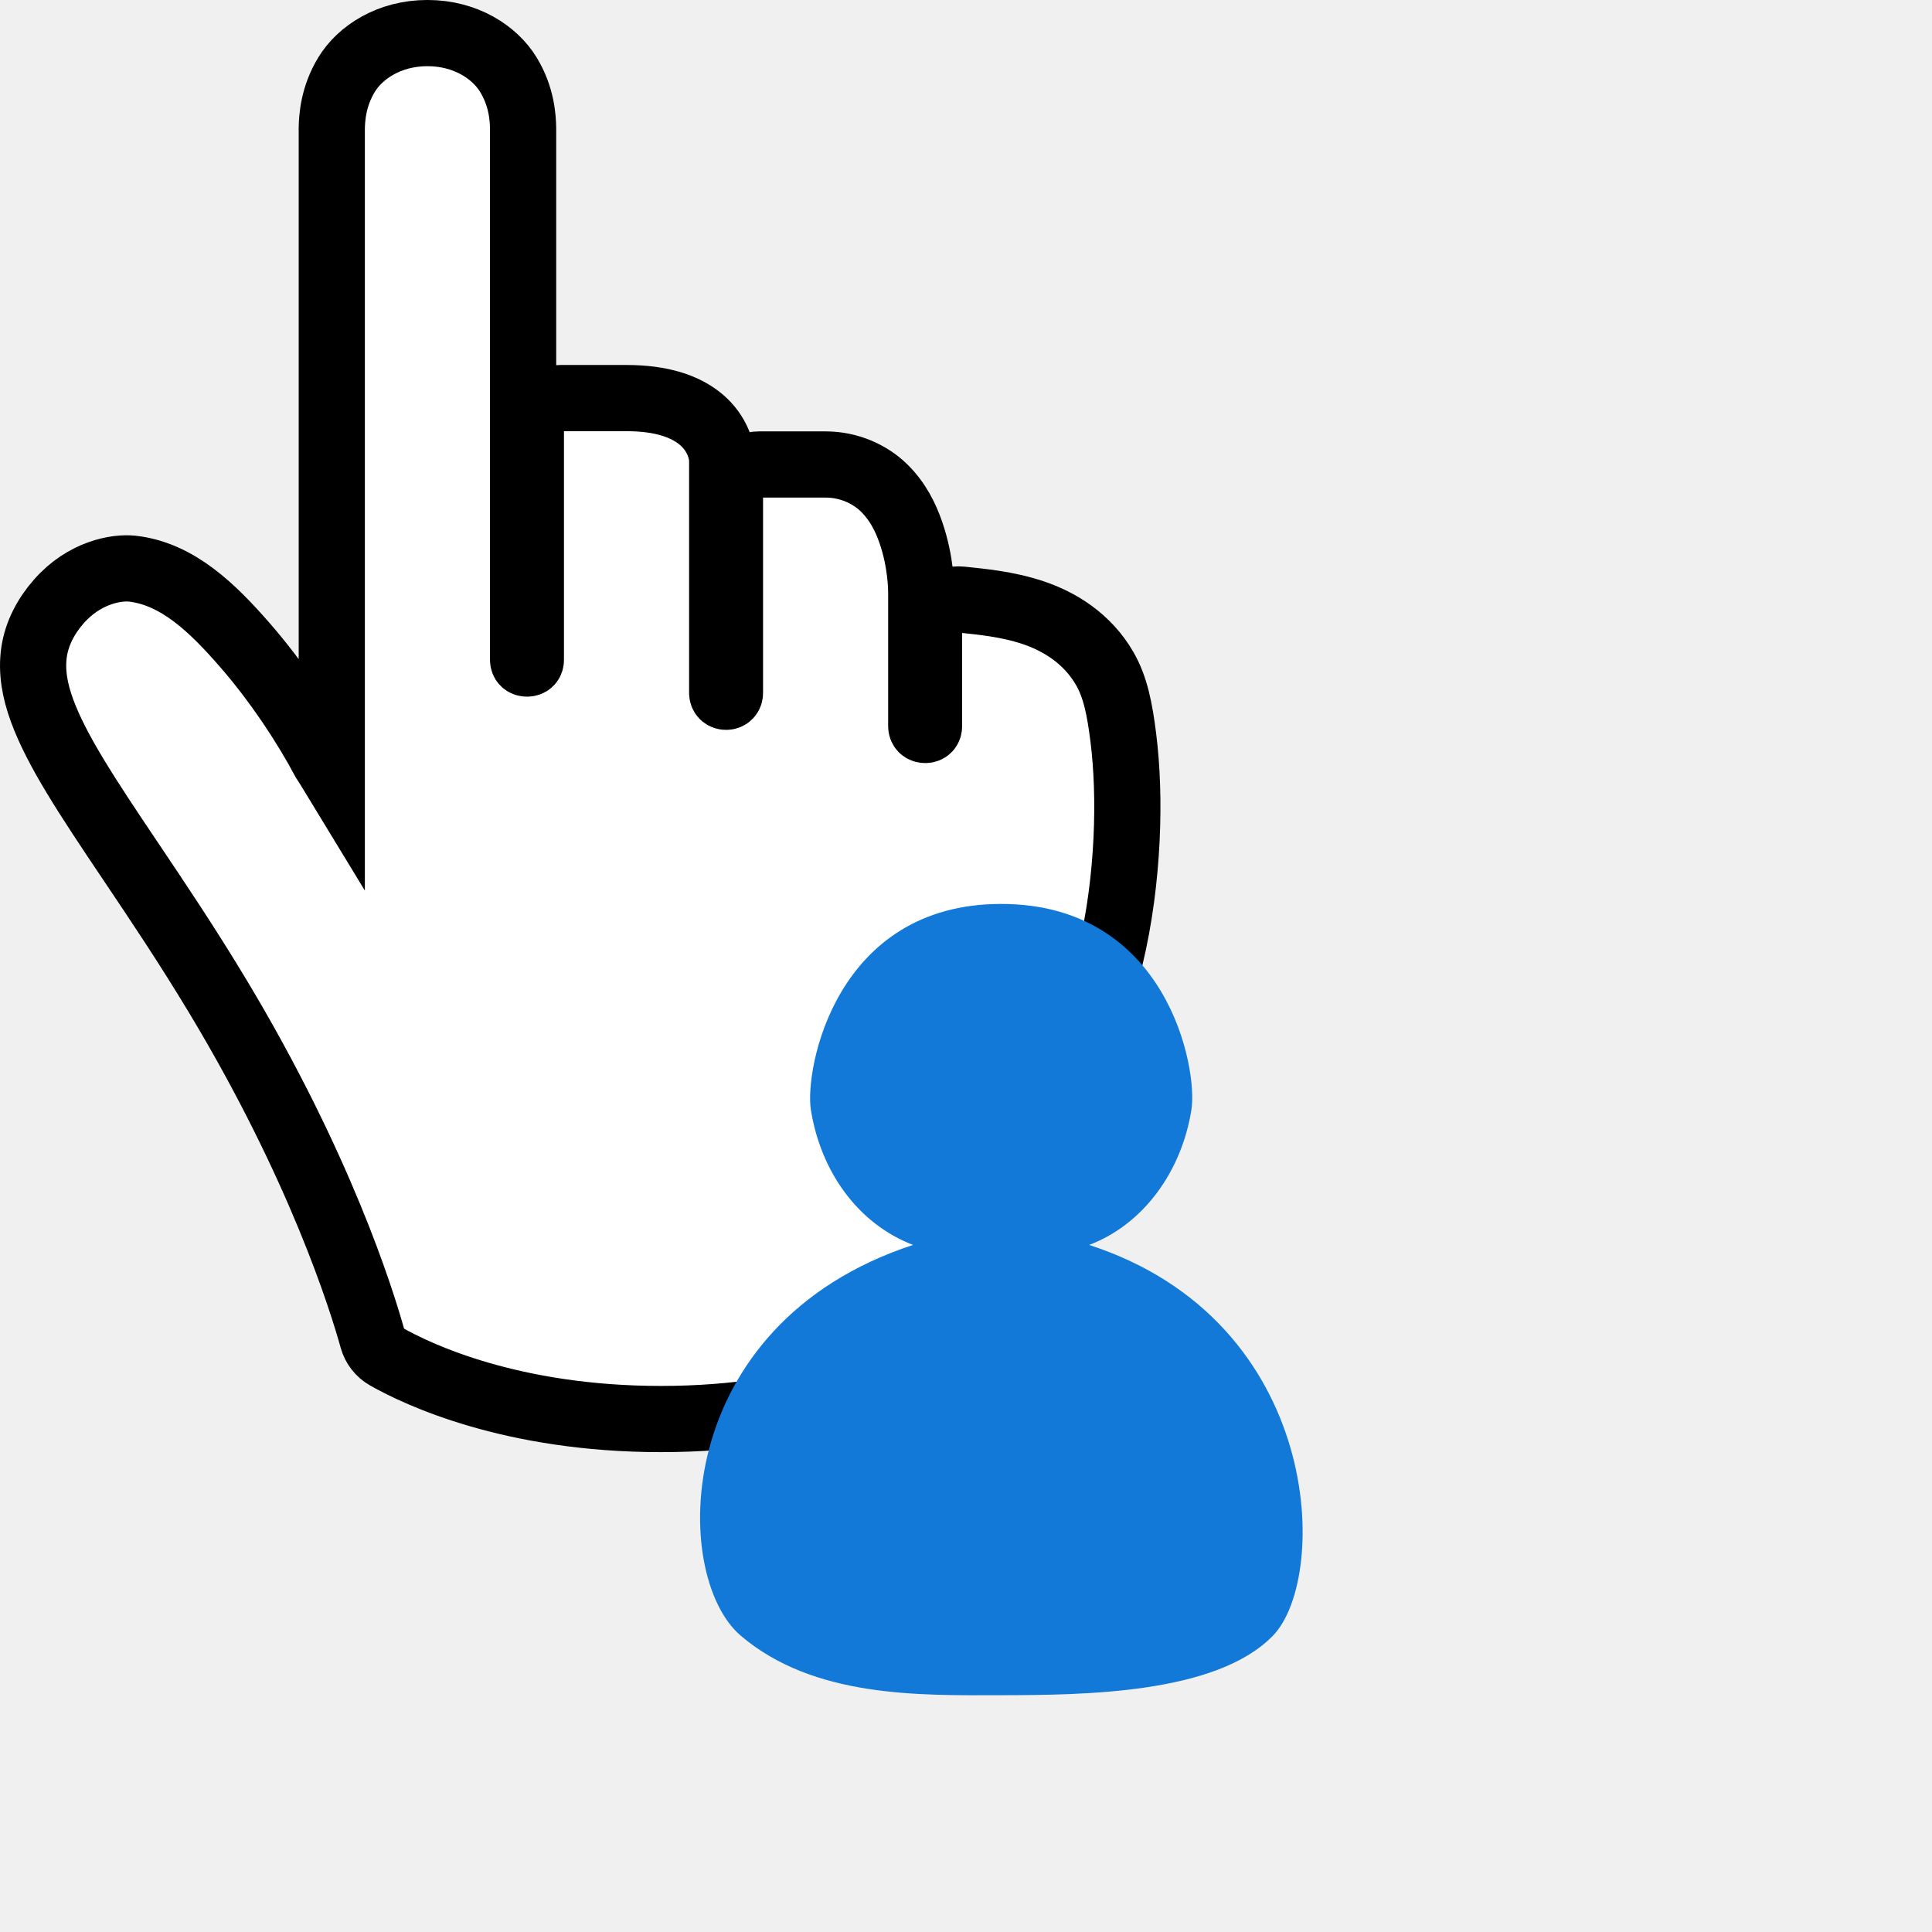
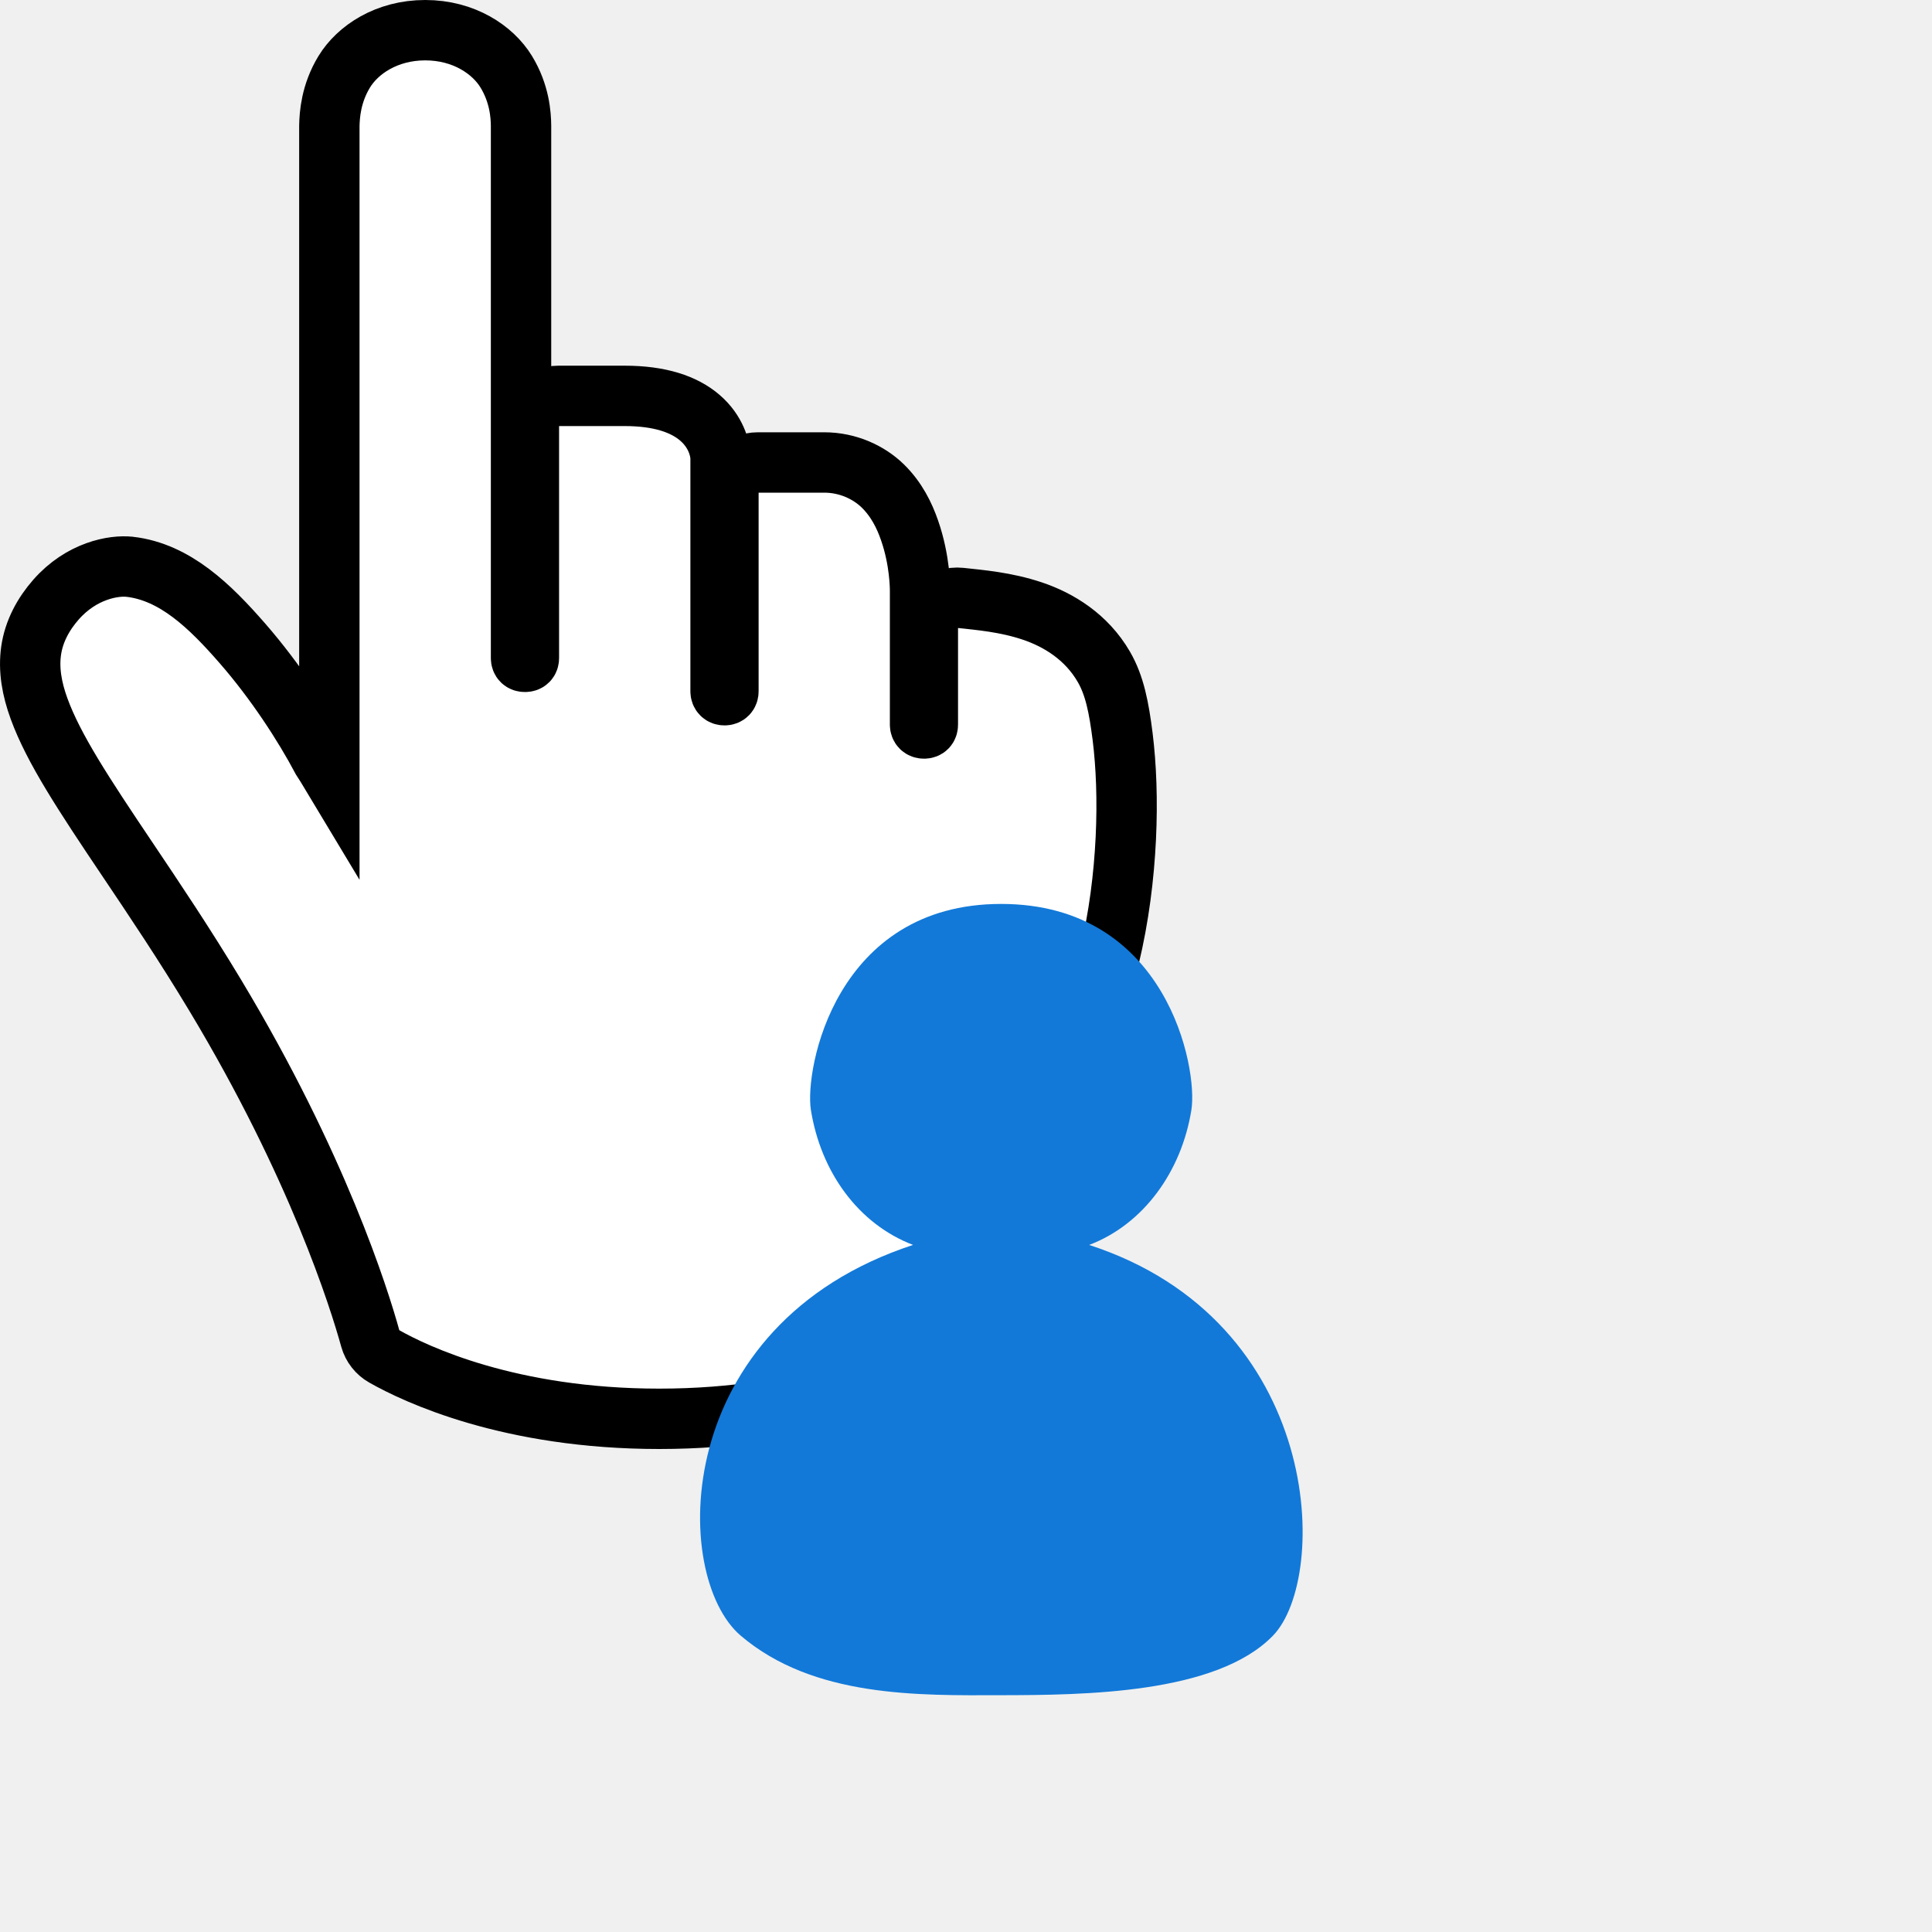
<svg xmlns="http://www.w3.org/2000/svg" version="1.1" id="svg1" width="32" height="32" viewBox="0 0 32 32" xml:space="preserve">
-   <defs id="defs1">
-     <clipPath clipPathUnits="userSpaceOnUse" id="clipPath43-1-7-7">
-       <path d="M 0,324 H 524 V 0 H 0 Z" transform="translate(-382.3354,-189.1223)" id="path43-5-5-3" />
-     </clipPath>
-   </defs>
-   <g id="layer2" transform="matrix(0.8558134,0,0,0.8558134,-45.27621,4.627703)">
-     <path id="path42-5-1" clip-path="url(#clipPath43-1-7-7)" style="display:inline;fill:#ffffff;fill-opacity:1;fill-rule:evenodd;stroke:#000000;stroke-width:1.995;stroke-dasharray:none;stroke-opacity:1;paint-order:normal" d="m 8.703,-2.006 c -4.497,0 -7.325,1.341 -8.273,1.879 a 0.883,0.883 0 0 0 -0.416,0.531 C -0.324,1.619 -1.573,5.611 -4.648,10.727 c -0.926,1.539 -1.829,2.882 -2.635,4.082 -1.342,1.995 -2.228,3.345 -2.666,4.539 -0.219,0.597 -0.324,1.18 -0.24,1.756 0.084,0.576 0.365,1.095 0.746,1.529 0.769,0.876 1.741,1.042 2.219,0.988 a 0.883,0.883 0 0 0 0.004,0 c 1.358,-0.16 2.407,-1.179 3.391,-2.309 0.984,-1.13 1.841,-2.447 2.393,-3.486 0.1,-0.161 0.142,-0.215 0.219,-0.342 v 19.385 a 0.883,0.883 0 0 0 0,0.016 c 0.005,0.323 0.044,0.966 0.447,1.627 0.403,0.661 1.274,1.25 2.436,1.25 1.161,0 2.032,-0.588 2.436,-1.248 0.404,-0.66 0.442,-1.3 0.447,-1.623 a 0.883,0.883 0 0 0 0,-0.014 v -16 c 0,-0.074 0.041,-0.115 0.117,-0.115 0.078,0 0.117,0.04 0.117,0.115 v 7.002 a 0.883,0.883 0 0 0 0.883,0.883 h 2 c 1.058,0 1.79,-0.251 2.264,-0.66 0.473,-0.409 0.599,-0.907 0.617,-1.16 a 0.883,0.883 0 0 0 0.002,-0.062 v -7 c 0,-0.074 0.045,-0.119 0.117,-0.119 0.074,0 0.117,0.044 0.117,0.119 v 5.998 a 0.883,0.883 0 0 0 0.883,0.883 h 2 c 0.706,0 1.337,-0.293 1.756,-0.701 0.419,-0.408 0.656,-0.894 0.812,-1.346 0.314,-0.904 0.314,-1.728 0.314,-1.826 a 0.883,0.883 0 0 0 0,-0.008 c 0.002,-1.335 2.17e-4,-2.669 0,-4.002 0,-0.073 0.043,-0.117 0.119,-0.117 0.075,0 0.115,0.039 0.115,0.117 v 2.932 a 0.883,0.883 0 0 0 0.979,0.879 c 0.585,-0.064 1.363,-0.128 2.156,-0.393 0.794,-0.265 1.635,-0.776 2.16,-1.684 0.322,-0.558 0.453,-1.22 0.562,-2.094 0.109,-0.874 0.151,-1.924 0.096,-3.062 C 22.624,13.178 22.136,10.552 20.885,8.387 19.707,6.348 18.963,4.601 18.463,3.24 17.963,1.88 17.735,0.957 17.48,0.334 A 0.883,0.883 0 0 0 17.094,-0.102 C 16.195,-0.606 13.288,-2.006 8.703,-2.006 Z" transform="matrix(0.6421929,0,0,-0.6421963,60.10691,20.76794)" />
-   </g>
-   <path id="Selection" fill="none" stroke="#000000" stroke-width="0.208" d="M 15.123,20.62 C 14.206,20.268 13.594,19.402 13.431,18.385 c -0.108,-0.676 0.408,-3.413 3.151,-3.413 2.743,0 3.263,2.717 3.151,3.413 -0.163,1.016 -0.79,1.892 -1.693,2.235 3.886,1.264 3.98,5.507 3.044,6.472 -0.939,0.968 -3.14,0.983 -4.503,0.986 -1.362,0.003 -3.105,0.042 -4.312,-0.986 -1.161,-0.988 -1.176,-5.149 2.853,-6.472 z" style="display:inline;opacity:1;fill:#1279d9;fill-opacity:1;stroke:none;stroke-width:1;stroke-dasharray:none;stroke-opacity:1" />
+   <defs id="defs1" />
+   <path id="c1d71bd3e69b004a.p.s.sk" style="display:inline;fill:#ffffff;fill-rule:evenodd;stroke:#000000;stroke-width:1;stroke-dasharray:none" d="m 10.919,23.5 c -2.476,0 -4.033,-0.738 -4.556,-1.035 C 6.251,22.402 6.169,22.297 6.134,22.173 5.949,21.504 5.261,19.306 3.567,16.489 3.057,15.641 2.56,14.902 2.116,14.241 1.377,13.142 0.889,12.399 0.648,11.741 0.528,11.413 0.47,11.091 0.516,10.774 0.562,10.457 0.717,10.171 0.927,9.932 1.35,9.45 1.886,9.358 2.149,9.388 c 7.177e-4,-10e-7 0.001,-10e-7 0.002,0 0.748,0.088 1.325,0.649 1.867,1.271 0.542,0.622 1.014,1.347 1.317,1.92 0.055,0.089 0.078,0.118 0.12,0.188 V 2.093 c -2.54e-5,-0.003 -2.54e-5,-0.006 0,-0.009 C 5.459,1.906 5.48,1.552 5.702,1.188 5.924,0.824 6.404,0.5 7.043,0.5 c 0.64,0 1.119,0.324 1.341,0.687 0.222,0.363 0.244,0.716 0.246,0.894 1.9e-5,0.003 1.9e-5,0.005 0,0.007 v 8.811 c 0,0.041 0.023,0.063 0.065,0.063 0.043,0 0.065,-0.022 0.065,-0.063 V 7.043 C 8.76,6.775 8.977,6.557 9.246,6.557 h 1.101 c 0.582,0 0.986,0.138 1.247,0.364 0.261,0.225 0.33,0.499 0.34,0.639 7.73e-4,0.011 0.001,0.023 0.001,0.034 v 3.855 c 0,0.041 0.025,0.066 0.065,0.066 0.041,0 0.065,-0.024 0.065,-0.066 V 8.146 c 1.84e-4,-0.268 0.218,-0.486 0.486,-0.486 h 1.101 c 0.389,0 0.736,0.162 0.967,0.386 0.231,0.225 0.361,0.492 0.447,0.741 0.173,0.498 0.173,0.951 0.173,1.006 7e-6,0.001 7e-6,0.003 0,0.004 8.26e-4,0.735 1.2e-4,1.47 0,2.204 0,0.04 0.024,0.065 0.066,0.065 0.041,0 0.063,-0.022 0.063,-0.065 v -1.614 c -2.03e-4,-0.29 0.251,-0.515 0.539,-0.484 0.322,0.035 0.75,0.07 1.187,0.216 0.437,0.146 0.901,0.427 1.19,0.927 0.178,0.307 0.249,0.672 0.31,1.153 0.06,0.481 0.083,1.059 0.053,1.686 -0.061,1.254 -0.329,2.7 -1.019,3.892 -0.648,1.123 -1.058,2.085 -1.334,2.834 -0.275,0.749 -0.401,1.257 -0.541,1.6 -0.042,0.102 -0.117,0.186 -0.213,0.24 -0.495,0.278 -2.095,1.049 -4.62,1.049 z" />
+   <path id="e66887a0078e3cd9.mb.mw" d="M 15.123,20.62 C 14.206,20.268 13.594,19.402 13.431,18.385 c -0.108,-0.676 0.408,-3.413 3.151,-3.413 2.743,0 3.263,2.717 3.151,3.413 -0.163,1.016 -0.79,1.892 -1.693,2.235 3.886,1.264 3.98,5.507 3.044,6.472 -0.939,0.968 -3.14,0.983 -4.503,0.986 -1.362,0.003 -3.105,0.042 -4.312,-0.986 -1.161,-0.988 -1.176,-5.149 2.853,-6.472 z" style="display:inline;opacity:1;fill:#1279d9;fill-opacity:1;stroke:none;stroke-width:1;stroke-dasharray:none;stroke-opacity:1" />
</svg>
